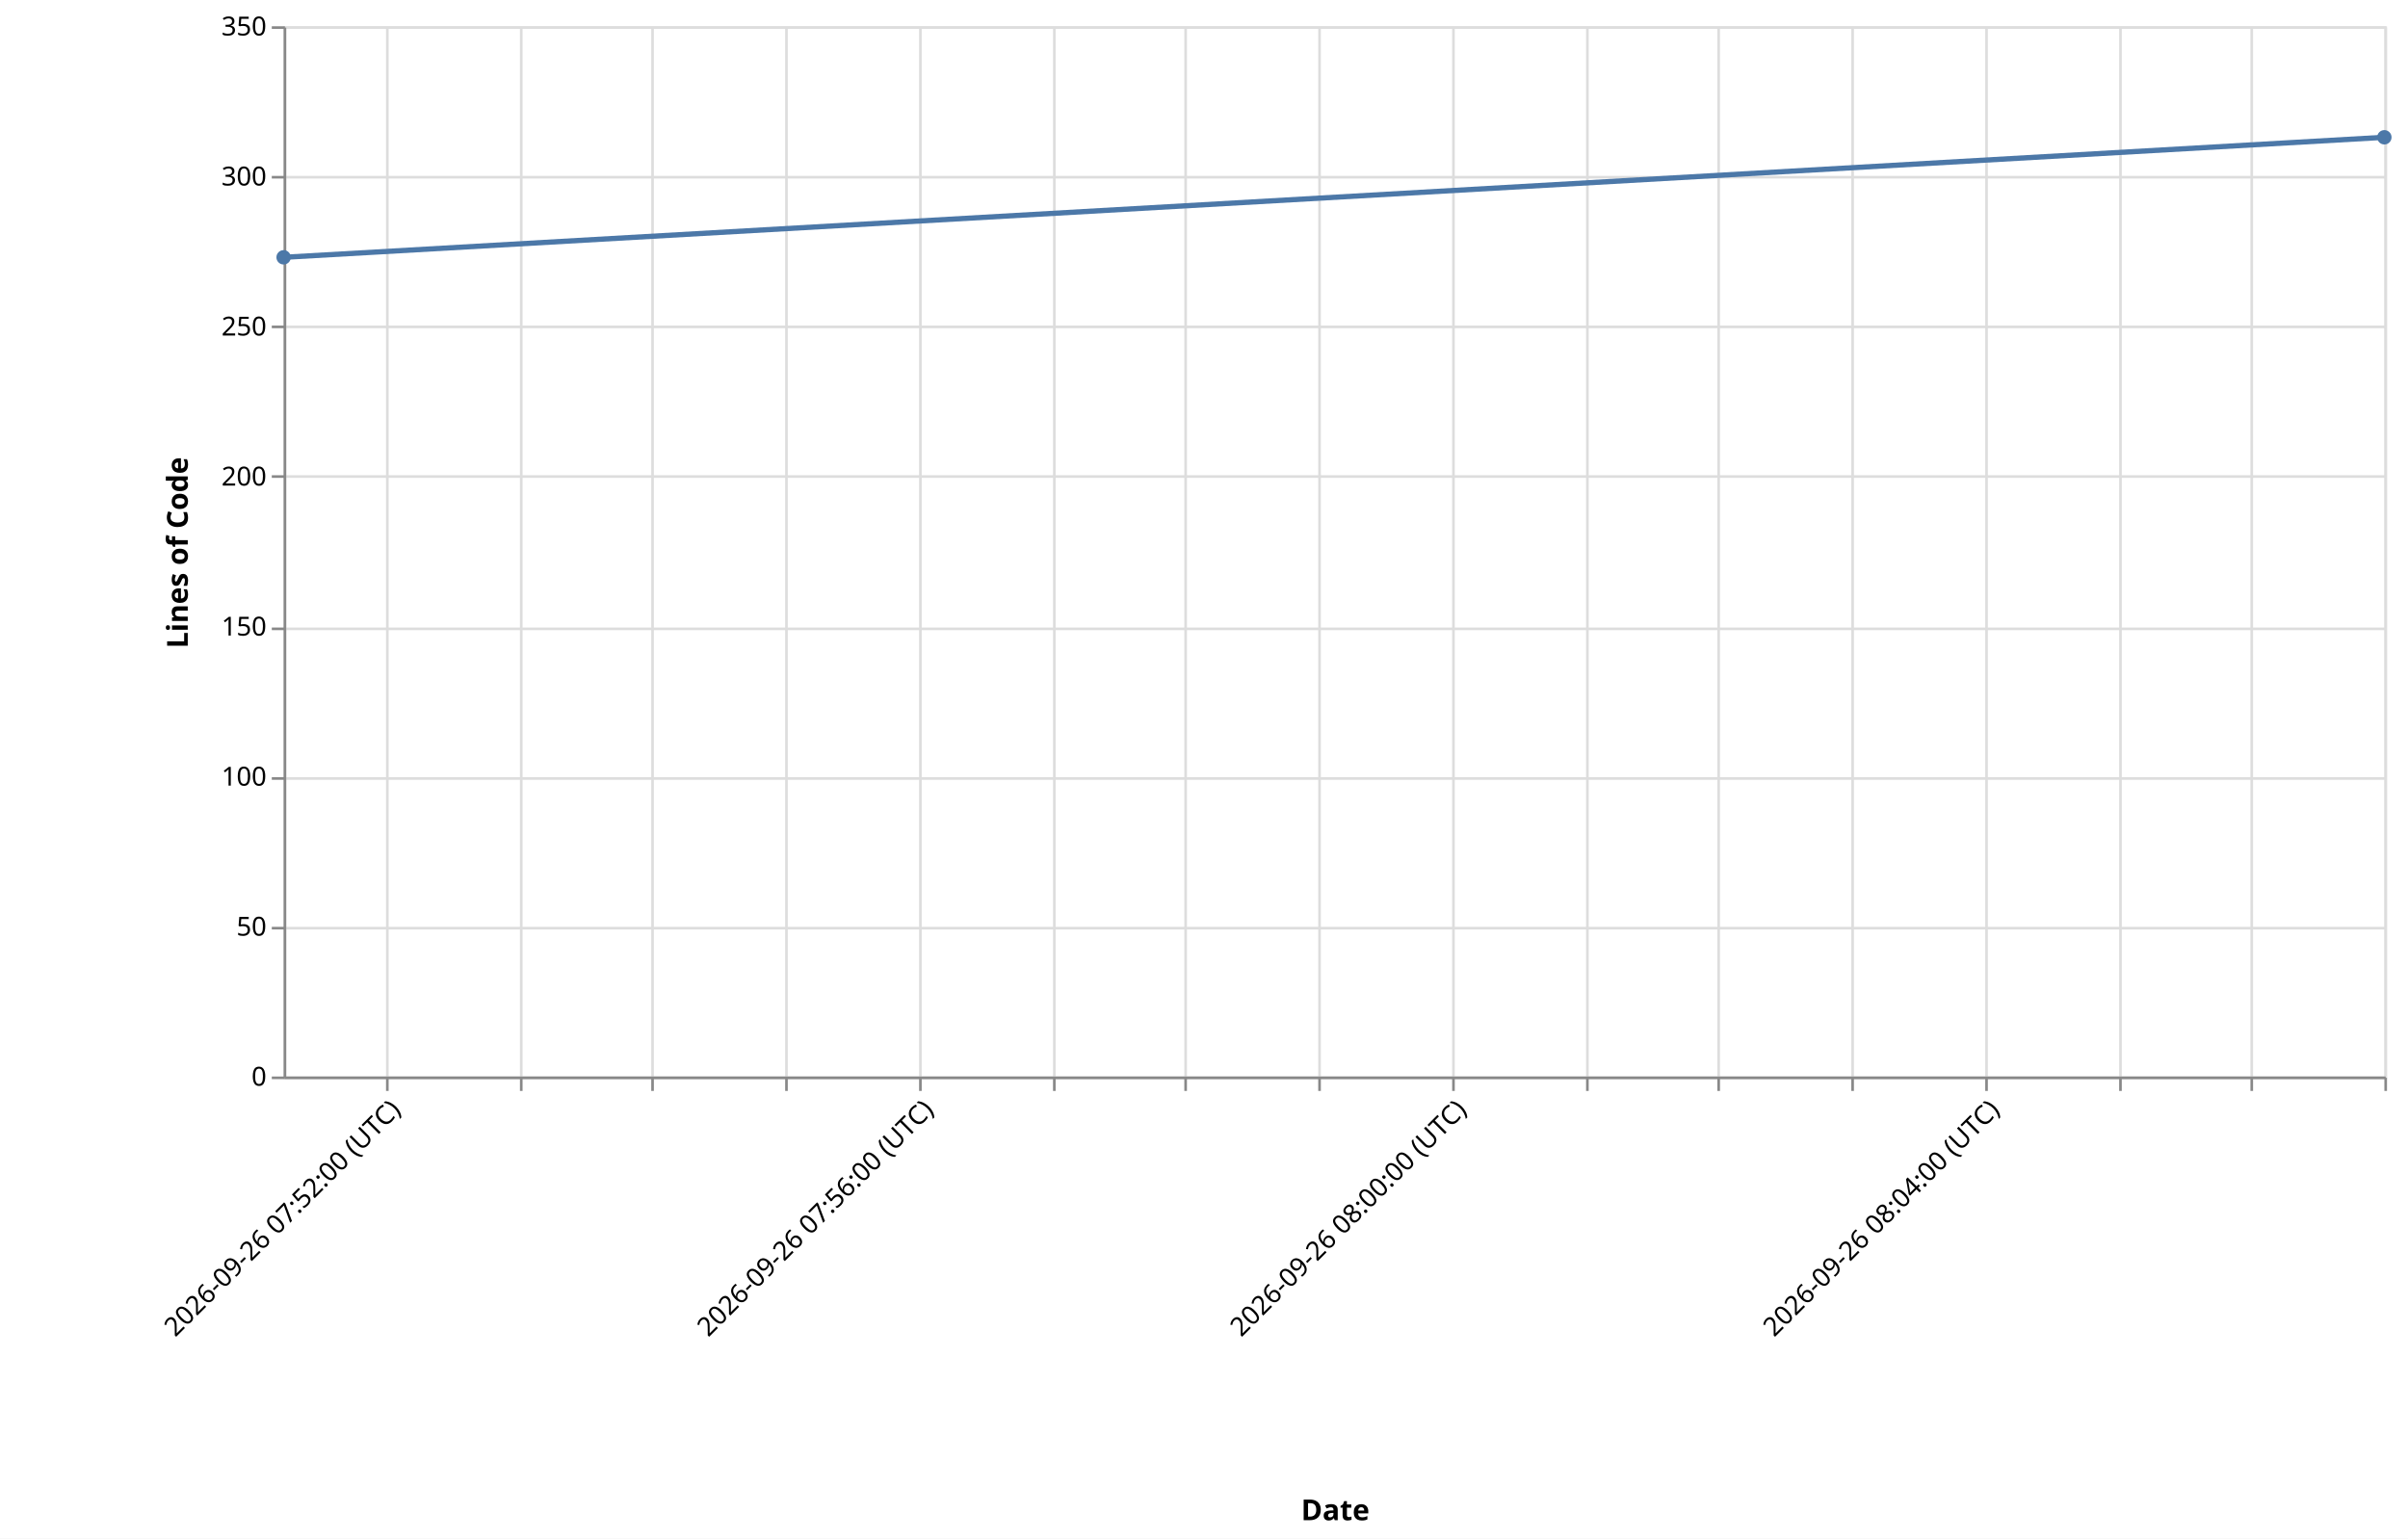
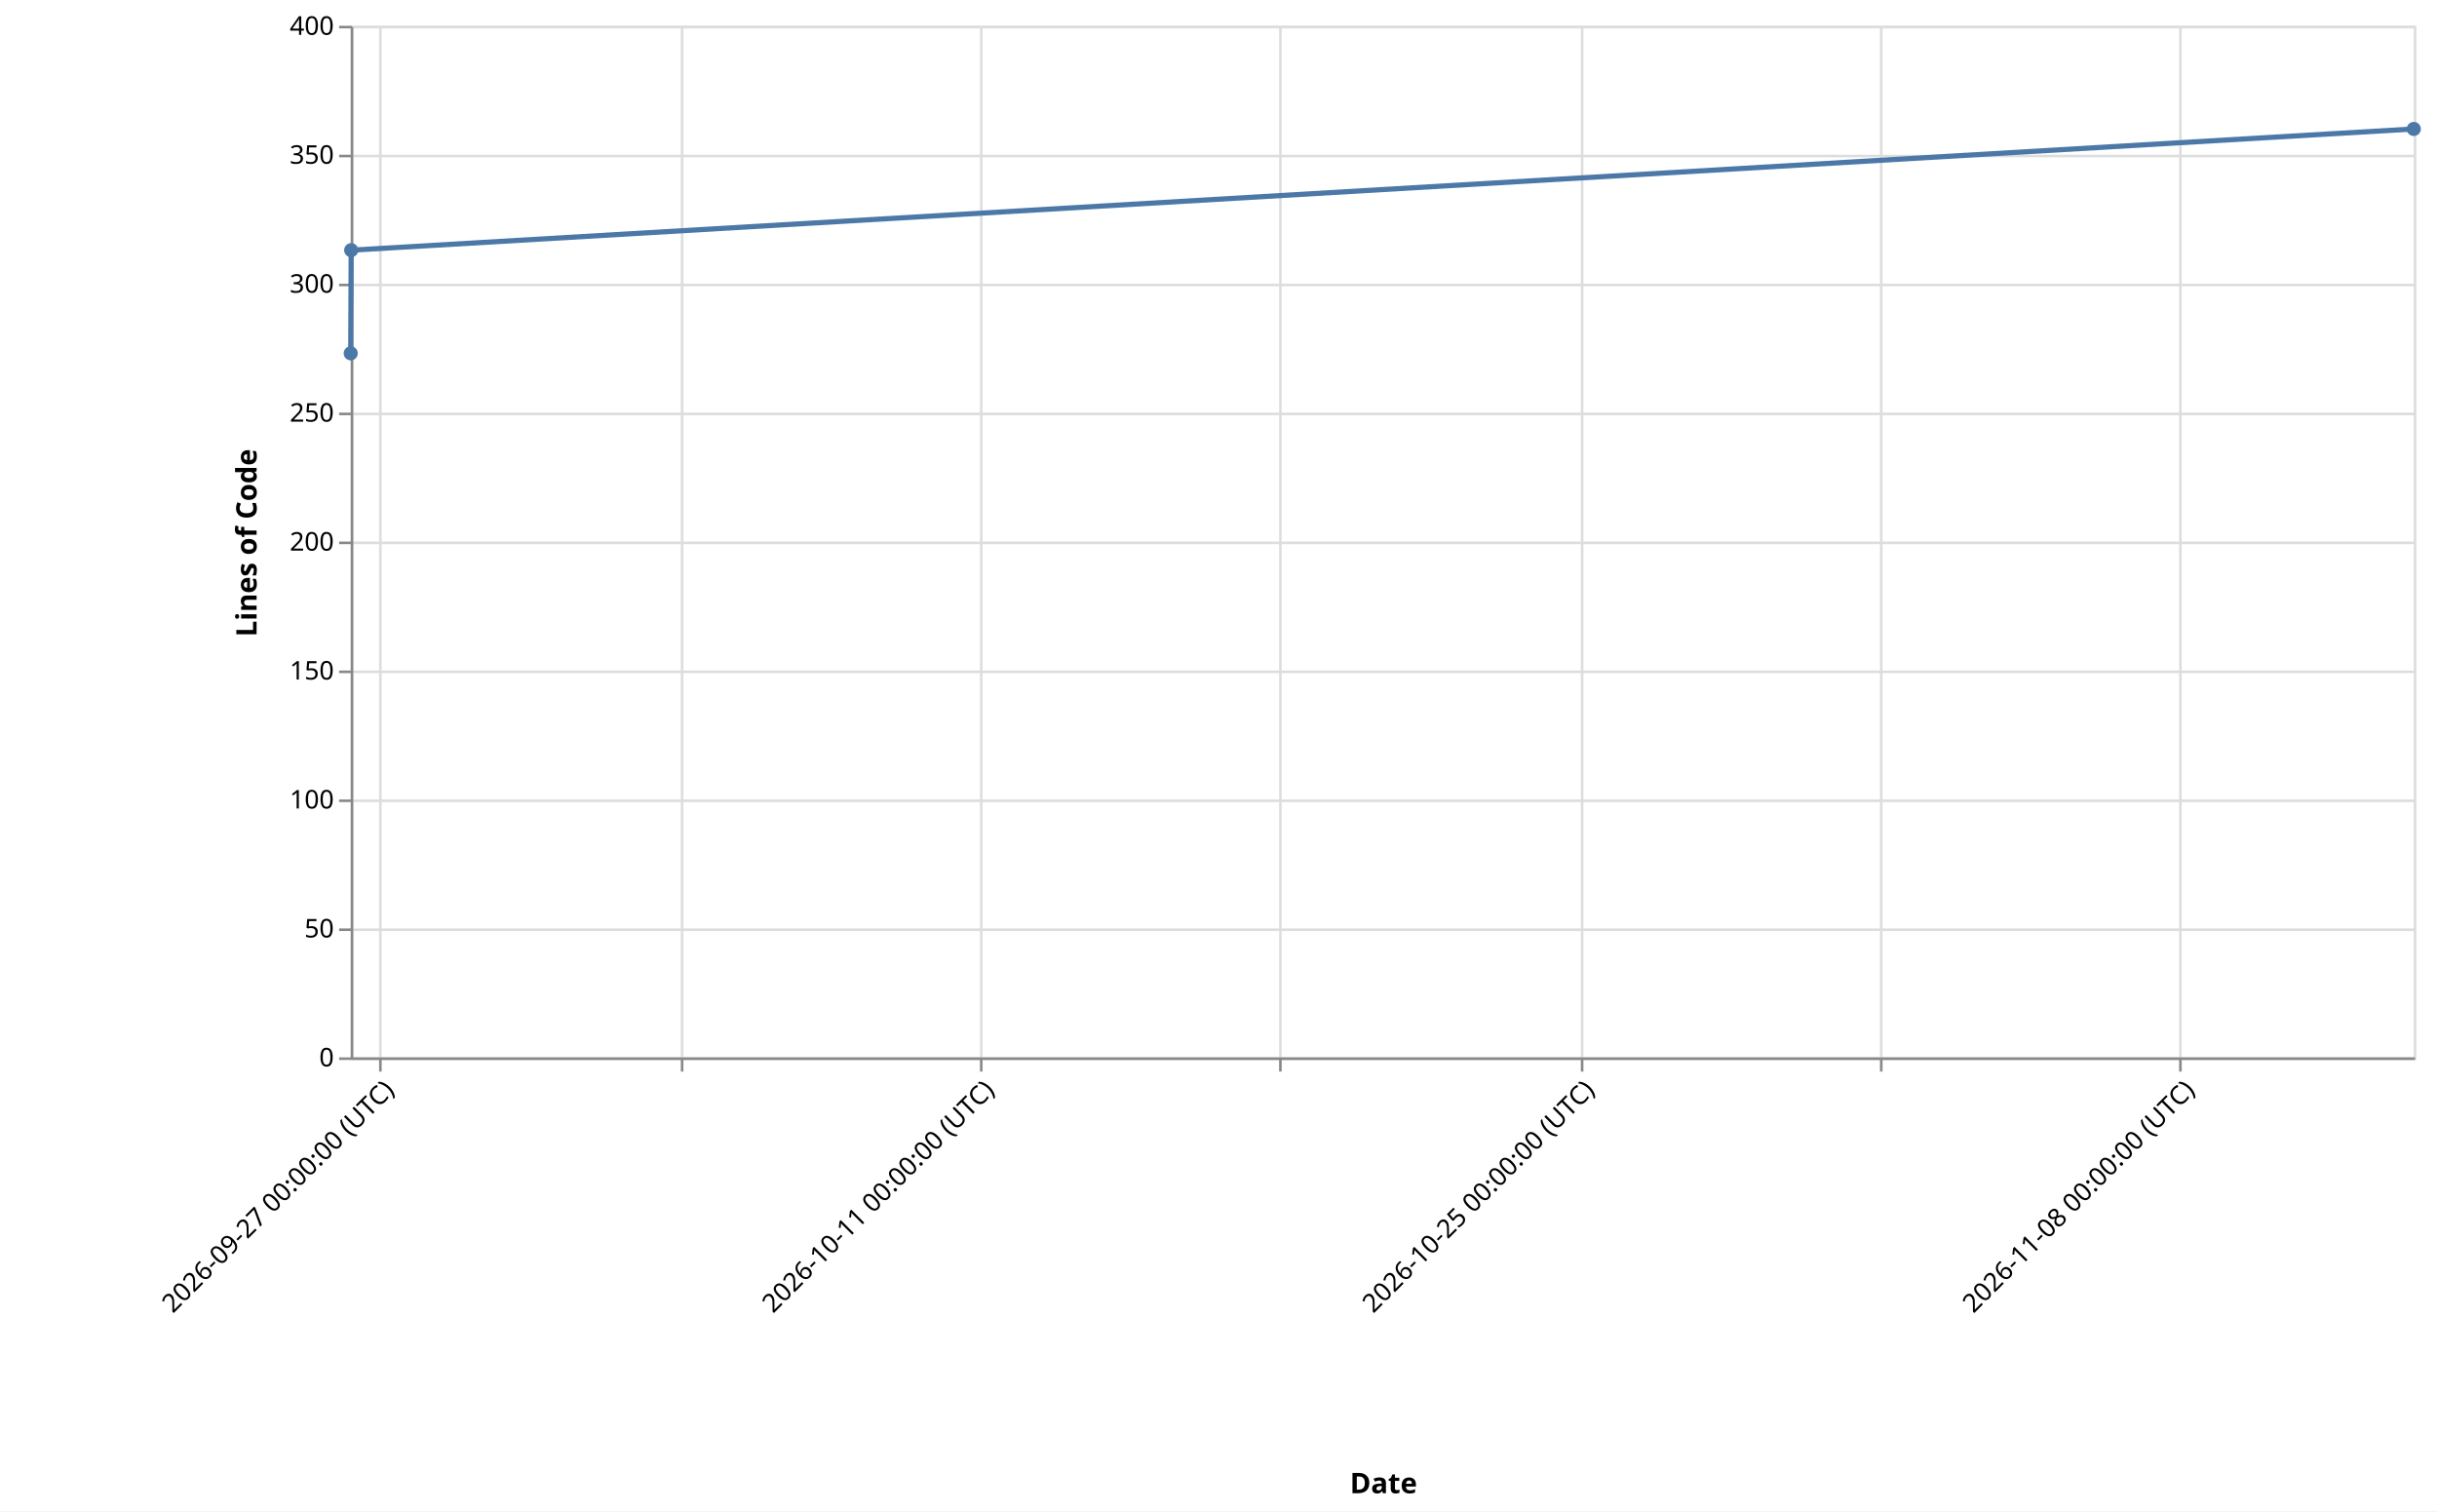
- <svg xmlns="http://www.w3.org/2000/svg" version="1.1" class="marks" width="917" height="586" viewBox="0 0 917 586">
-   <rect width="917" height="586" fill="white" />
-   <g fill="none" stroke-miterlimit="4" transform="translate(108,10)">
+ <svg xmlns="http://www.w3.org/2000/svg" version="1.1" class="marks" width="945" height="586" viewBox="0 0 945 586">
+   <rect width="945" height="586" fill="white" />
+   <g fill="none" stroke-miterlimit="4" transform="translate(136,10)">
    <g class="mark-group role-frame root" role="graphics-object" aria-roledescription="group mark container">
      <g transform="translate(0,0)">
        <path class="background" aria-hidden="true" d="M0.5,0.5h800v400h-800Z" stroke="#ddd" />
        <g>
          <g class="mark-group role-axis" aria-hidden="true">
            <g transform="translate(0.5,400.5)">
              <path class="background" aria-hidden="true" d="M0,0h0v0h0Z" pointer-events="none" />
              <g>
                <g class="mark-rule role-axis-grid" pointer-events="none">
-                   <line transform="translate(39,-400)" x2="0" y2="400" stroke="#ddd" stroke-width="1" opacity="1" />
-                   <line transform="translate(90,-400)" x2="0" y2="400" stroke="#ddd" stroke-width="1" opacity="1" />
-                   <line transform="translate(140,-400)" x2="0" y2="400" stroke="#ddd" stroke-width="1" opacity="1" />
-                   <line transform="translate(191,-400)" x2="0" y2="400" stroke="#ddd" stroke-width="1" opacity="1" />
-                   <line transform="translate(242,-400)" x2="0" y2="400" stroke="#ddd" stroke-width="1" opacity="1" />
-                   <line transform="translate(293,-400)" x2="0" y2="400" stroke="#ddd" stroke-width="1" opacity="1" />
-                   <line transform="translate(343,-400)" x2="0" y2="400" stroke="#ddd" stroke-width="1" opacity="1" />
-                   <line transform="translate(394,-400)" x2="0" y2="400" stroke="#ddd" stroke-width="1" opacity="1" />
-                   <line transform="translate(445,-400)" x2="0" y2="400" stroke="#ddd" stroke-width="1" opacity="1" />
-                   <line transform="translate(496,-400)" x2="0" y2="400" stroke="#ddd" stroke-width="1" opacity="1" />
-                   <line transform="translate(546,-400)" x2="0" y2="400" stroke="#ddd" stroke-width="1" opacity="1" />
-                   <line transform="translate(597,-400)" x2="0" y2="400" stroke="#ddd" stroke-width="1" opacity="1" />
-                   <line transform="translate(648,-400)" x2="0" y2="400" stroke="#ddd" stroke-width="1" opacity="1" />
-                   <line transform="translate(699,-400)" x2="0" y2="400" stroke="#ddd" stroke-width="1" opacity="1" />
-                   <line transform="translate(749,-400)" x2="0" y2="400" stroke="#ddd" stroke-width="1" opacity="1" />
-                   <line transform="translate(800,-400)" x2="0" y2="400" stroke="#ddd" stroke-width="1" opacity="1" />
+                   <line transform="translate(11,-400)" x2="0" y2="400" stroke="#ddd" stroke-width="1" opacity="1" />
+                   <line transform="translate(128,-400)" x2="0" y2="400" stroke="#ddd" stroke-width="1" opacity="1" />
+                   <line transform="translate(244,-400)" x2="0" y2="400" stroke="#ddd" stroke-width="1" opacity="1" />
+                   <line transform="translate(360,-400)" x2="0" y2="400" stroke="#ddd" stroke-width="1" opacity="1" />
+                   <line transform="translate(477,-400)" x2="0" y2="400" stroke="#ddd" stroke-width="1" opacity="1" />
+                   <line transform="translate(593,-400)" x2="0" y2="400" stroke="#ddd" stroke-width="1" opacity="1" />
+                   <line transform="translate(709,-400)" x2="0" y2="400" stroke="#ddd" stroke-width="1" opacity="1" />
                </g>
              </g>
              <path class="foreground" aria-hidden="true" d="" pointer-events="none" display="none" />
            </g>
          </g>
          <g class="mark-group role-axis" aria-hidden="true">
            <g transform="translate(0.5,0.5)">
              <path class="background" aria-hidden="true" d="M0,0h0v0h0Z" pointer-events="none" />
              <g>
                <g class="mark-rule role-axis-grid" pointer-events="none">
                  <line transform="translate(0,400)" x2="800" y2="0" stroke="#ddd" stroke-width="1" opacity="1" />
-                   <line transform="translate(0,343)" x2="800" y2="0" stroke="#ddd" stroke-width="1" opacity="1" />
-                   <line transform="translate(0,286)" x2="800" y2="0" stroke="#ddd" stroke-width="1" opacity="1" />
-                   <line transform="translate(0,229)" x2="800" y2="0" stroke="#ddd" stroke-width="1" opacity="1" />
-                   <line transform="translate(0,171)" x2="800" y2="0" stroke="#ddd" stroke-width="1" opacity="1" />
-                   <line transform="translate(0,114)" x2="800" y2="0" stroke="#ddd" stroke-width="1" opacity="1" />
-                   <line transform="translate(0,57)" x2="800" y2="0" stroke="#ddd" stroke-width="1" opacity="1" />
+                   <line transform="translate(0,350)" x2="800" y2="0" stroke="#ddd" stroke-width="1" opacity="1" />
+                   <line transform="translate(0,300)" x2="800" y2="0" stroke="#ddd" stroke-width="1" opacity="1" />
+                   <line transform="translate(0,250)" x2="800" y2="0" stroke="#ddd" stroke-width="1" opacity="1" />
+                   <line transform="translate(0,200)" x2="800" y2="0" stroke="#ddd" stroke-width="1" opacity="1" />
+                   <line transform="translate(0,150)" x2="800" y2="0" stroke="#ddd" stroke-width="1" opacity="1" />
+                   <line transform="translate(0,100)" x2="800" y2="0" stroke="#ddd" stroke-width="1" opacity="1" />
+                   <line transform="translate(0,50)" x2="800" y2="0" stroke="#ddd" stroke-width="1" opacity="1" />
                  <line transform="translate(0,0)" x2="800" y2="0" stroke="#ddd" stroke-width="1" opacity="1" />
                </g>
              </g>
              <path class="foreground" aria-hidden="true" d="" pointer-events="none" display="none" />
            </g>
          </g>
-           <g class="mark-group role-axis" role="graphics-symbol" aria-roledescription="axis" aria-label="X-axis titled 'Date' for a utc scale with values from 2026-09-26 07:51:14 (UTC) to 2026-09-26 08:07:00 (UTC)">
+           <g class="mark-group role-axis" role="graphics-symbol" aria-roledescription="axis" aria-label="X-axis titled 'Date' for a utc scale with values from 2026-09-26 07:51:14 (UTC) to 2026-11-13 10:48:43 (UTC)">
            <g transform="translate(0.5,400.5)">
              <path class="background" aria-hidden="true" d="M0,0h0v0h0Z" pointer-events="none" />
              <g>
                <g class="mark-rule role-axis-tick" pointer-events="none">
-                   <line transform="translate(39,0)" x2="0" y2="5" stroke="#888" stroke-width="1" opacity="1" />
-                   <line transform="translate(90,0)" x2="0" y2="5" stroke="#888" stroke-width="1" opacity="1" />
-                   <line transform="translate(140,0)" x2="0" y2="5" stroke="#888" stroke-width="1" opacity="1" />
-                   <line transform="translate(191,0)" x2="0" y2="5" stroke="#888" stroke-width="1" opacity="1" />
-                   <line transform="translate(242,0)" x2="0" y2="5" stroke="#888" stroke-width="1" opacity="1" />
-                   <line transform="translate(293,0)" x2="0" y2="5" stroke="#888" stroke-width="1" opacity="1" />
-                   <line transform="translate(343,0)" x2="0" y2="5" stroke="#888" stroke-width="1" opacity="1" />
-                   <line transform="translate(394,0)" x2="0" y2="5" stroke="#888" stroke-width="1" opacity="1" />
-                   <line transform="translate(445,0)" x2="0" y2="5" stroke="#888" stroke-width="1" opacity="1" />
-                   <line transform="translate(496,0)" x2="0" y2="5" stroke="#888" stroke-width="1" opacity="1" />
-                   <line transform="translate(546,0)" x2="0" y2="5" stroke="#888" stroke-width="1" opacity="1" />
-                   <line transform="translate(597,0)" x2="0" y2="5" stroke="#888" stroke-width="1" opacity="1" />
-                   <line transform="translate(648,0)" x2="0" y2="5" stroke="#888" stroke-width="1" opacity="1" />
-                   <line transform="translate(699,0)" x2="0" y2="5" stroke="#888" stroke-width="1" opacity="1" />
-                   <line transform="translate(749,0)" x2="0" y2="5" stroke="#888" stroke-width="1" opacity="1" />
-                   <line transform="translate(800,0)" x2="0" y2="5" stroke="#888" stroke-width="1" opacity="1" />
+                   <line transform="translate(11,0)" x2="0" y2="5" stroke="#888" stroke-width="1" opacity="1" />
+                   <line transform="translate(128,0)" x2="0" y2="5" stroke="#888" stroke-width="1" opacity="1" />
+                   <line transform="translate(244,0)" x2="0" y2="5" stroke="#888" stroke-width="1" opacity="1" />
+                   <line transform="translate(360,0)" x2="0" y2="5" stroke="#888" stroke-width="1" opacity="1" />
+                   <line transform="translate(477,0)" x2="0" y2="5" stroke="#888" stroke-width="1" opacity="1" />
+                   <line transform="translate(593,0)" x2="0" y2="5" stroke="#888" stroke-width="1" opacity="1" />
+                   <line transform="translate(709,0)" x2="0" y2="5" stroke="#888" stroke-width="1" opacity="1" />
                </g>
                <g class="mark-text role-axis-label" pointer-events="none">
-                   <text text-anchor="end" transform="translate(38.90063,7) rotate(315) translate(0,8)" font-family="sans-serif" font-size="10px" fill="#000" opacity="1">2026-09-26 07:52:00 (UTC)</text>
-                   <text text-anchor="end" transform="translate(89.64059,7) rotate(315) translate(0,8)" font-family="sans-serif" font-size="10px" fill="#000" opacity="0">2026-09-26 07:53:00 (UTC)</text>
-                   <text text-anchor="end" transform="translate(140.3805,7) rotate(315) translate(0,8)" font-family="sans-serif" font-size="10px" fill="#000" opacity="0">2026-09-26 07:54:00 (UTC)</text>
-                   <text text-anchor="end" transform="translate(191.1205,7) rotate(315) translate(0,8)" font-family="sans-serif" font-size="10px" fill="#000" opacity="0">2026-09-26 07:55:00 (UTC)</text>
-                   <text text-anchor="end" transform="translate(241.8605,7) rotate(315) translate(0,8)" font-family="sans-serif" font-size="10px" fill="#000" opacity="1">2026-09-26 07:56:00 (UTC)</text>
-                   <text text-anchor="end" transform="translate(292.6004,7) rotate(315) translate(0,8)" font-family="sans-serif" font-size="10px" fill="#000" opacity="0">2026-09-26 07:57:00 (UTC)</text>
-                   <text text-anchor="end" transform="translate(343.3404,7) rotate(315) translate(0,8)" font-family="sans-serif" font-size="10px" fill="#000" opacity="0">2026-09-26 07:58:00 (UTC)</text>
-                   <text text-anchor="end" transform="translate(394.0803,7) rotate(315) translate(0,8)" font-family="sans-serif" font-size="10px" fill="#000" opacity="0">2026-09-26 07:59:00 (UTC)</text>
-                   <text text-anchor="end" transform="translate(444.8203,7) rotate(315) translate(0,8)" font-family="sans-serif" font-size="10px" fill="#000" opacity="1">2026-09-26 08:00:00 (UTC)</text>
-                   <text text-anchor="end" transform="translate(495.5603,7) rotate(315) translate(0,8)" font-family="sans-serif" font-size="10px" fill="#000" opacity="0">2026-09-26 08:01:00 (UTC)</text>
-                   <text text-anchor="end" transform="translate(546.3002,7) rotate(315) translate(0,8)" font-family="sans-serif" font-size="10px" fill="#000" opacity="0">2026-09-26 08:02:00 (UTC)</text>
-                   <text text-anchor="end" transform="translate(597.0402,7) rotate(315) translate(0,8)" font-family="sans-serif" font-size="10px" fill="#000" opacity="0">2026-09-26 08:03:00 (UTC)</text>
-                   <text text-anchor="end" transform="translate(647.7801,7) rotate(315) translate(0,8)" font-family="sans-serif" font-size="10px" fill="#000" opacity="1">2026-09-26 08:04:00 (UTC)</text>
-                   <text text-anchor="end" transform="translate(698.5201,7) rotate(315) translate(0,8)" font-family="sans-serif" font-size="10px" fill="#000" opacity="0">2026-09-26 08:05:00 (UTC)</text>
-                   <text text-anchor="end" transform="translate(749.26,7) rotate(315) translate(0,8)" font-family="sans-serif" font-size="10px" fill="#000" opacity="0">2026-09-26 08:06:00 (UTC)</text>
-                   <text text-anchor="end" transform="translate(800,7) rotate(315) translate(0,8)" font-family="sans-serif" font-size="10px" fill="#000" opacity="0">2026-09-26 08:07:00 (UTC)</text>
+                   <text text-anchor="end" transform="translate(11.18386,7) rotate(315) translate(0,8)" font-family="sans-serif" font-size="10px" fill="#000" opacity="1">2026-09-27 00:00:00 (UTC)</text>
+                   <text text-anchor="end" transform="translate(127.5517,7) rotate(315) translate(0,8)" font-family="sans-serif" font-size="10px" fill="#000" opacity="0">2026-10-04 00:00:00 (UTC)</text>
+                   <text text-anchor="end" transform="translate(243.9196,7) rotate(315) translate(0,8)" font-family="sans-serif" font-size="10px" fill="#000" opacity="1">2026-10-11 00:00:00 (UTC)</text>
+                   <text text-anchor="end" transform="translate(360.2874,7) rotate(315) translate(0,8)" font-family="sans-serif" font-size="10px" fill="#000" opacity="0">2026-10-18 00:00:00 (UTC)</text>
+                   <text text-anchor="end" transform="translate(476.6553,7) rotate(315) translate(0,8)" font-family="sans-serif" font-size="10px" fill="#000" opacity="1">2026-10-25 00:00:00 (UTC)</text>
+                   <text text-anchor="end" transform="translate(593.0232,7) rotate(315) translate(0,8)" font-family="sans-serif" font-size="10px" fill="#000" opacity="0">2026-11-01 00:00:00 (UTC)</text>
+                   <text text-anchor="end" transform="translate(709.391,7) rotate(315) translate(0,8)" font-family="sans-serif" font-size="10px" fill="#000" opacity="1">2026-11-08 00:00:00 (UTC)</text>
                </g>
                <g class="mark-rule role-axis-domain" pointer-events="none">
                  <line transform="translate(0,0)" x2="800" y2="0" stroke="#888" stroke-width="1" opacity="1" />
                </g>
                <g class="mark-text role-axis-title" pointer-events="none">
                  <text text-anchor="middle" transform="translate(400,168.4924)" font-family="sans-serif" font-size="11px" font-weight="bold" fill="#000" opacity="1">Date</text>
                </g>
              </g>
              <path class="foreground" aria-hidden="true" d="" pointer-events="none" display="none" />
            </g>
          </g>
-           <g class="mark-group role-axis" role="graphics-symbol" aria-roledescription="axis" aria-label="Y-axis titled 'Lines of Code' for a linear scale with values from 0 to 350">
+           <g class="mark-group role-axis" role="graphics-symbol" aria-roledescription="axis" aria-label="Y-axis titled 'Lines of Code' for a linear scale with values from 0 to 400">
            <g transform="translate(0.5,0.5)">
              <path class="background" aria-hidden="true" d="M0,0h0v0h0Z" pointer-events="none" />
              <g>
                <g class="mark-rule role-axis-tick" pointer-events="none">
                  <line transform="translate(0,400)" x2="-5" y2="0" stroke="#888" stroke-width="1" opacity="1" />
-                   <line transform="translate(0,343)" x2="-5" y2="0" stroke="#888" stroke-width="1" opacity="1" />
-                   <line transform="translate(0,286)" x2="-5" y2="0" stroke="#888" stroke-width="1" opacity="1" />
-                   <line transform="translate(0,229)" x2="-5" y2="0" stroke="#888" stroke-width="1" opacity="1" />
-                   <line transform="translate(0,171)" x2="-5" y2="0" stroke="#888" stroke-width="1" opacity="1" />
-                   <line transform="translate(0,114)" x2="-5" y2="0" stroke="#888" stroke-width="1" opacity="1" />
-                   <line transform="translate(0,57)" x2="-5" y2="0" stroke="#888" stroke-width="1" opacity="1" />
+                   <line transform="translate(0,350)" x2="-5" y2="0" stroke="#888" stroke-width="1" opacity="1" />
+                   <line transform="translate(0,300)" x2="-5" y2="0" stroke="#888" stroke-width="1" opacity="1" />
+                   <line transform="translate(0,250)" x2="-5" y2="0" stroke="#888" stroke-width="1" opacity="1" />
+                   <line transform="translate(0,200)" x2="-5" y2="0" stroke="#888" stroke-width="1" opacity="1" />
+                   <line transform="translate(0,150)" x2="-5" y2="0" stroke="#888" stroke-width="1" opacity="1" />
+                   <line transform="translate(0,100)" x2="-5" y2="0" stroke="#888" stroke-width="1" opacity="1" />
+                   <line transform="translate(0,50)" x2="-5" y2="0" stroke="#888" stroke-width="1" opacity="1" />
                  <line transform="translate(0,0)" x2="-5" y2="0" stroke="#888" stroke-width="1" opacity="1" />
                </g>
                <g class="mark-text role-axis-label" pointer-events="none">
                  <text text-anchor="end" transform="translate(-7,403)" font-family="sans-serif" font-size="10px" fill="#000" opacity="1">0</text>
-                   <text text-anchor="end" transform="translate(-7,345.8571)" font-family="sans-serif" font-size="10px" fill="#000" opacity="1">50</text>
-                   <text text-anchor="end" transform="translate(-7,288.7143)" font-family="sans-serif" font-size="10px" fill="#000" opacity="1">100</text>
-                   <text text-anchor="end" transform="translate(-7,231.5714)" font-family="sans-serif" font-size="10px" fill="#000" opacity="1">150</text>
-                   <text text-anchor="end" transform="translate(-7,174.4286)" font-family="sans-serif" font-size="10px" fill="#000" opacity="1">200</text>
-                   <text text-anchor="end" transform="translate(-7,117.2857)" font-family="sans-serif" font-size="10px" fill="#000" opacity="1">250</text>
-                   <text text-anchor="end" transform="translate(-7,60.14286)" font-family="sans-serif" font-size="10px" fill="#000" opacity="1">300</text>
-                   <text text-anchor="end" transform="translate(-7,3)" font-family="sans-serif" font-size="10px" fill="#000" opacity="1">350</text>
+                   <text text-anchor="end" transform="translate(-7,353)" font-family="sans-serif" font-size="10px" fill="#000" opacity="1">50</text>
+                   <text text-anchor="end" transform="translate(-7,303)" font-family="sans-serif" font-size="10px" fill="#000" opacity="1">100</text>
+                   <text text-anchor="end" transform="translate(-7,253)" font-family="sans-serif" font-size="10px" fill="#000" opacity="1">150</text>
+                   <text text-anchor="end" transform="translate(-7,203)" font-family="sans-serif" font-size="10px" fill="#000" opacity="1">200</text>
+                   <text text-anchor="end" transform="translate(-7,153)" font-family="sans-serif" font-size="10px" fill="#000" opacity="1">250</text>
+                   <text text-anchor="end" transform="translate(-7,103)" font-family="sans-serif" font-size="10px" fill="#000" opacity="1">300</text>
+                   <text text-anchor="end" transform="translate(-7,53)" font-family="sans-serif" font-size="10px" fill="#000" opacity="1">350</text>
+                   <text text-anchor="end" transform="translate(-7,3)" font-family="sans-serif" font-size="10px" fill="#000" opacity="1">400</text>
                </g>
                <g class="mark-rule role-axis-domain" pointer-events="none">
                  <line transform="translate(0,400)" x2="0" y2="-400" stroke="#888" stroke-width="1" opacity="1" />
                </g>
                <g class="mark-text role-axis-title" pointer-events="none">
                  <text text-anchor="middle" transform="translate(-35,200) rotate(-90) translate(0,-2)" font-family="sans-serif" font-size="11px" font-weight="bold" fill="#000" opacity="1">Lines of Code</text>
                </g>
              </g>
              <path class="foreground" aria-hidden="true" d="" pointer-events="none" display="none" />
            </g>
          </g>
          <g class="mark-line role-mark layer_0_marks" role="graphics-object" aria-roledescription="line mark container">
-             <path aria-label="Date: 2026-09-26 07:51:14 (UTC); Lines of Code: 273; Version: v1.0.1" role="graphics-symbol" aria-roledescription="line mark" d="M0,88L800,42.286" stroke="#4c78a8" stroke-width="2" />
+             <path aria-label="Date: 2026-09-26 07:51:14 (UTC); Lines of Code: 273; Version: v1.0.1" role="graphics-symbol" aria-roledescription="line mark" d="M0,127L0.182,87L800,40" stroke="#4c78a8" stroke-width="2" />
          </g>
          <g class="mark-symbol role-mark layer_1_marks" role="graphics-object" aria-roledescription="symbol mark container">
-             <path aria-label="Date: 2026-09-26 07:51:14 (UTC); Lines of Code: 273; Version: v1.0.1" role="graphics-symbol" aria-roledescription="point" transform="translate(0,88)" d="M2.739,0A2.739,2.739,0,1,1,-2.739,0A2.739,2.739,0,1,1,2.739,0" fill="#4c78a8" stroke-width="2" opacity="1">
+             <path aria-label="Date: 2026-09-26 07:51:14 (UTC); Lines of Code: 273; Version: v1.0.1" role="graphics-symbol" aria-roledescription="point" transform="translate(0,127)" d="M2.739,0A2.739,2.739,0,1,1,-2.739,0A2.739,2.739,0,1,1,2.739,0" fill="#4c78a8" stroke-width="2" opacity="1">
              </path>
-             <path aria-label="Date: 2026-09-26 08:07:00 (UTC); Lines of Code: 313; Version: v1.0.2" role="graphics-symbol" aria-roledescription="point" transform="translate(800,42.28571)" d="M2.739,0A2.739,2.739,0,1,1,-2.739,0A2.739,2.739,0,1,1,2.739,0" fill="#4c78a8" stroke-width="2" opacity="1">
+             <path aria-label="Date: 2026-09-26 08:07:00 (UTC); Lines of Code: 313; Version: v1.0.2" role="graphics-symbol" aria-roledescription="point" transform="translate(0.1820172,87)" d="M2.739,0A2.739,2.739,0,1,1,-2.739,0A2.739,2.739,0,1,1,2.739,0" fill="#4c78a8" stroke-width="2" opacity="1">
+               </path>
+             <path aria-label="Date: 2026-11-13 10:48:43 (UTC); Lines of Code: 360; Version: v1.0.3" role="graphics-symbol" aria-roledescription="point" transform="translate(800,40)" d="M2.739,0A2.739,2.739,0,1,1,-2.739,0A2.739,2.739,0,1,1,2.739,0" fill="#4c78a8" stroke-width="2" opacity="1">
              </path>
          </g>
        </g>
        <path class="foreground" aria-hidden="true" d="" display="none" />
      </g>
    </g>
  </g>
</svg>
